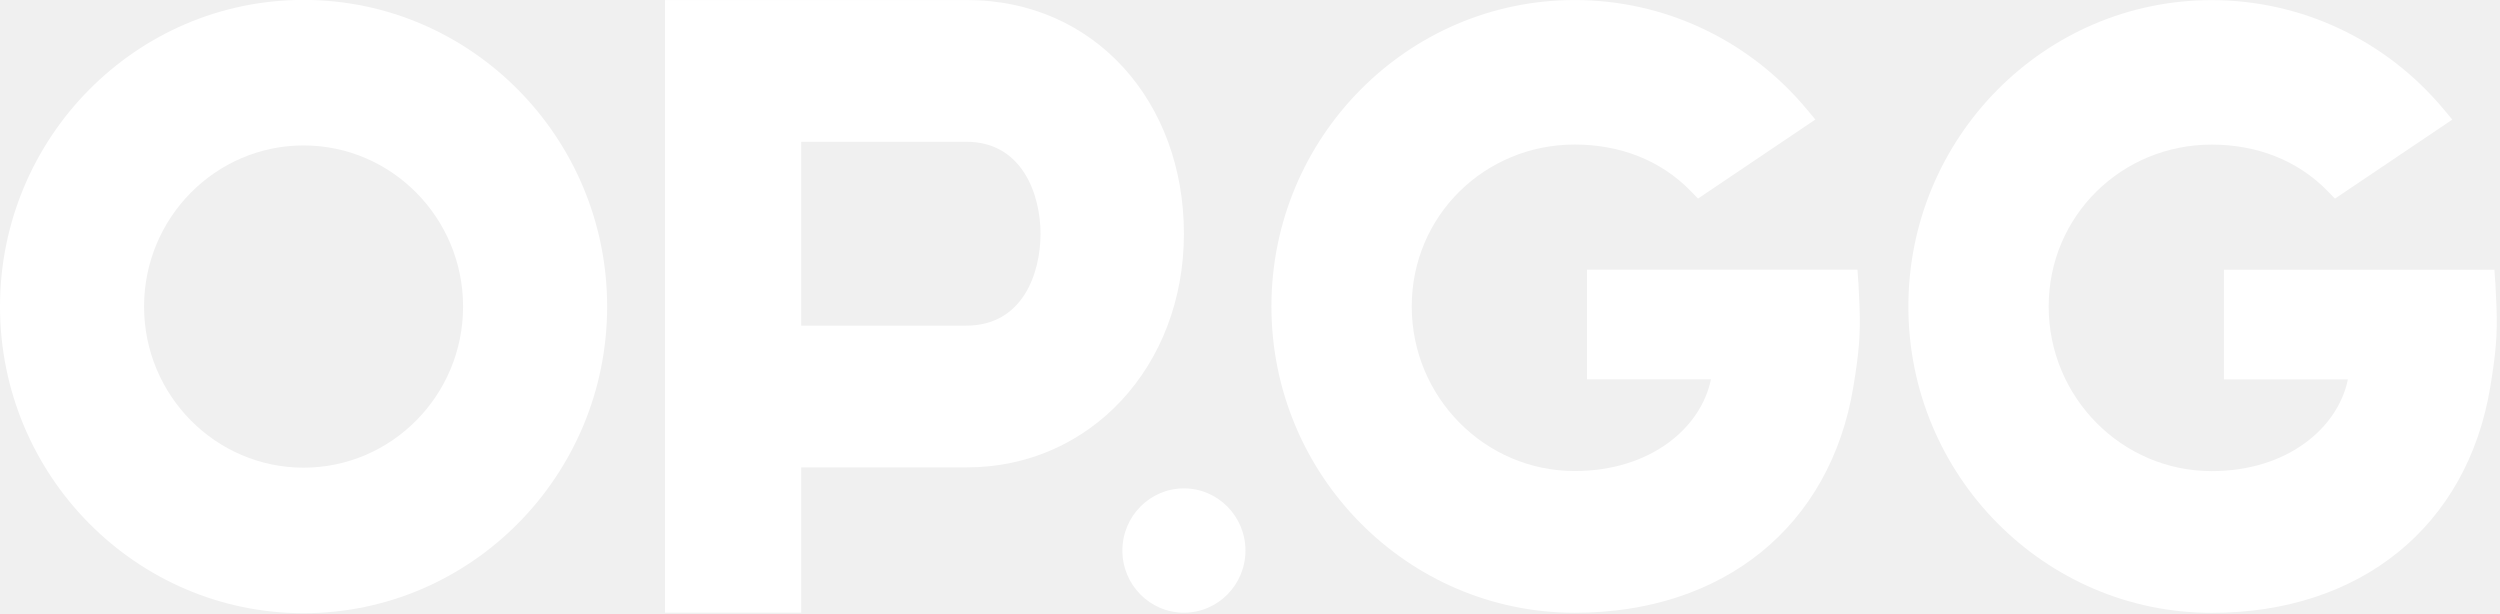
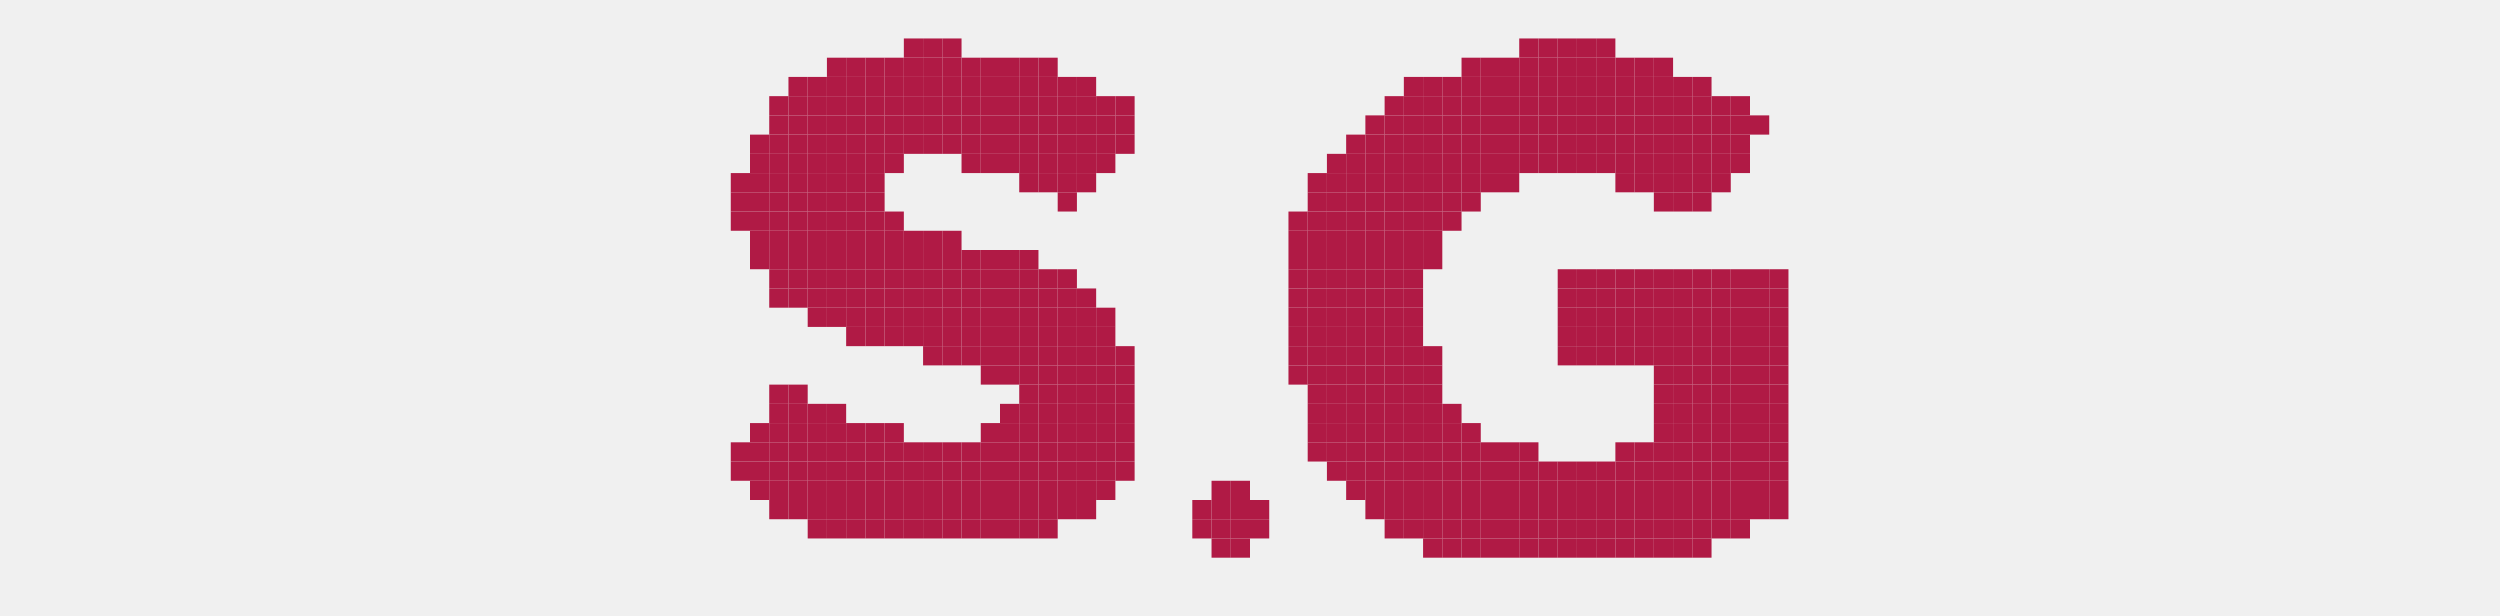
- <svg xmlns="http://www.w3.org/2000/svg" width="338px" height="83px" viewBox="0 0 338 83" version="1.1">
-   <g id="desktop" stroke="none" stroke-width="1" fill="none" fill-rule="evenodd">
-     <g id="index_black_asset" transform="translate(-1320, -1206)" fill="#FFFFFF" fill-rule="nonzero">
-       <g id="img_opgglogo" transform="translate(1320, 1205)">
-         <path d="M41.045,64.23 C29.153,64.23 19.478,54.459 19.478,42.447 C19.478,30.436 29.153,20.663 41.045,20.663 C52.933,20.663 62.608,30.436 62.608,42.447 C62.608,54.459 52.933,64.23 41.045,64.23 M41.046,0.988 C18.413,0.988 -0,19.586 -0,42.446 C-0,65.308 18.413,83.906 41.046,83.906 C63.675,83.906 82.086,65.308 82.086,42.446 C82.086,19.586 63.675,0.988 41.046,0.988" id="Fill-1" />
-         <path d="M130.636,45.026 L108.325,45.026 L108.325,20.168 L130.636,20.168 C138.333,20.168 140.68,27.488 140.68,32.597 C140.68,37.865 138.333,45.026 130.636,45.026 M160.066,32.597 C160.066,14.773 148.012,1.006 130.727,1.006 L89.91,1.006 L89.91,83.836 L108.322,83.836 L108.325,64.189 L130.727,64.189 C147.392,64.189 160.066,50.515 160.066,32.597" id="Fill-4" />
-         <path d="M251.127,37.456 L214.565,37.456 L214.565,52.287 L231.32,52.287 C229.985,58.824 223.172,64.683 212.902,64.683 C200.752,64.683 190.867,54.699 190.867,42.429 C190.867,30.155 200.752,20.542 212.902,20.542 C218.862,20.542 224.449,22.555 228.64,26.884 L229.571,27.847 L230.679,27.101 L243.941,18.168 L245.435,17.162 L244.278,15.775 C236.462,6.388 225.023,1.005 212.902,1.005 C190.292,1.005 171.896,19.588 171.896,42.429 C171.896,65.268 190.292,83.847 212.902,83.847 C233.027,83.847 247.463,72.144 250.572,53.306 C251.339,48.649 251.545,46.286 251.409,42.429 C251.328,40.131 251.216,38.49 251.127,37.456" id="Fill-6" />
-         <path d="M337.242,37.467 L300.679,37.467 L300.679,52.296 L317.434,52.296 C316.101,58.834 309.286,64.694 299.015,64.694 C286.866,64.694 276.981,54.71 276.981,42.439 C276.981,30.165 286.866,20.551 299.015,20.551 C304.974,20.551 310.561,22.565 314.755,26.894 L315.686,27.856 L316.794,27.11 L330.055,18.179 L331.55,17.172 L330.393,15.784 C322.574,6.399 311.137,1.016 299.015,1.016 C276.404,1.016 258.011,19.598 258.011,42.439 C258.011,65.279 276.404,83.858 299.015,83.858 C319.142,83.858 333.577,72.155 336.686,53.315 C337.454,48.66 337.659,46.296 337.523,42.44 C337.442,40.14 337.33,38.501 337.242,37.467" id="Fill-8" />
-         <path d="M160.064,67.029 C155.478,67.029 151.745,70.799 151.745,75.434 C151.745,80.067 155.478,83.837 160.064,83.837 C164.653,83.837 168.386,80.067 168.386,75.434 C168.386,70.799 164.653,67.029 160.064,67.029" id="Fill-10" />
-       </g>
-     </g>
-   </g>
+ <svg xmlns="http://www.w3.org/2000/svg" version="1.1" width="130" height="32">
+   <rect x="47" y="2" width="1" height="1" fill="#B01A45" />
+   <rect x="48" y="2" width="1" height="1" fill="#B01A45" />
+   <rect x="49" y="2" width="1" height="1" fill="#B01A45" />
+   <rect x="79" y="2" width="1" height="1" fill="#B01A45" />
+   <rect x="80" y="2" width="1" height="1" fill="#B01A45" />
+   <rect x="81" y="2" width="1" height="1" fill="#B01A45" />
+   <rect x="82" y="2" width="1" height="1" fill="#B01A45" />
+   <rect x="83" y="2" width="1" height="1" fill="#B01A45" />
+   <rect x="43" y="3" width="1" height="1" fill="#B01A45" />
+   <rect x="44" y="3" width="1" height="1" fill="#B01A45" />
+   <rect x="45" y="3" width="1" height="1" fill="#B01A45" />
+   <rect x="46" y="3" width="1" height="1" fill="#B01A45" />
+   <rect x="47" y="3" width="1" height="1" fill="#B01A45" />
+   <rect x="48" y="3" width="1" height="1" fill="#B01A45" />
+   <rect x="49" y="3" width="1" height="1" fill="#B01A45" />
+   <rect x="50" y="3" width="1" height="1" fill="#B01A45" />
+   <rect x="51" y="3" width="1" height="1" fill="#B01A45" />
+   <rect x="52" y="3" width="1" height="1" fill="#B01A45" />
+   <rect x="53" y="3" width="1" height="1" fill="#B01A45" />
+   <rect x="54" y="3" width="1" height="1" fill="#B01A45" />
+   <rect x="76" y="3" width="1" height="1" fill="#B01A45" />
+   <rect x="77" y="3" width="1" height="1" fill="#B01A45" />
+   <rect x="78" y="3" width="1" height="1" fill="#B01A45" />
+   <rect x="79" y="3" width="1" height="1" fill="#B01A45" />
+   <rect x="80" y="3" width="1" height="1" fill="#B01A45" />
+   <rect x="81" y="3" width="1" height="1" fill="#B01A45" />
+   <rect x="82" y="3" width="1" height="1" fill="#B01A45" />
+   <rect x="83" y="3" width="1" height="1" fill="#B01A45" />
+   <rect x="84" y="3" width="1" height="1" fill="#B01A45" />
+   <rect x="85" y="3" width="1" height="1" fill="#B01A45" />
+   <rect x="86" y="3" width="1" height="1" fill="#B01A45" />
+   <rect x="41" y="4" width="1" height="1" fill="#B01A45" />
+   <rect x="42" y="4" width="1" height="1" fill="#B01A45" />
+   <rect x="43" y="4" width="1" height="1" fill="#B01A45" />
+   <rect x="44" y="4" width="1" height="1" fill="#B01A45" />
+   <rect x="45" y="4" width="1" height="1" fill="#B01A45" />
+   <rect x="46" y="4" width="1" height="1" fill="#B01A45" />
+   <rect x="47" y="4" width="1" height="1" fill="#B01A45" />
+   <rect x="48" y="4" width="1" height="1" fill="#B01A45" />
+   <rect x="49" y="4" width="1" height="1" fill="#B01A45" />
+   <rect x="50" y="4" width="1" height="1" fill="#B01A45" />
+   <rect x="51" y="4" width="1" height="1" fill="#B01A45" />
+   <rect x="52" y="4" width="1" height="1" fill="#B01A45" />
+   <rect x="53" y="4" width="1" height="1" fill="#B01A45" />
+   <rect x="54" y="4" width="1" height="1" fill="#B01A45" />
+   <rect x="55" y="4" width="1" height="1" fill="#B01A45" />
+   <rect x="56" y="4" width="1" height="1" fill="#B01A45" />
+   <rect x="73" y="4" width="1" height="1" fill="#B01A45" />
+   <rect x="74" y="4" width="1" height="1" fill="#B01A45" />
+   <rect x="75" y="4" width="1" height="1" fill="#B01A45" />
+   <rect x="76" y="4" width="1" height="1" fill="#B01A45" />
+   <rect x="77" y="4" width="1" height="1" fill="#B01A45" />
+   <rect x="78" y="4" width="1" height="1" fill="#B01A45" />
+   <rect x="79" y="4" width="1" height="1" fill="#B01A45" />
+   <rect x="80" y="4" width="1" height="1" fill="#B01A45" />
+   <rect x="81" y="4" width="1" height="1" fill="#B01A45" />
+   <rect x="82" y="4" width="1" height="1" fill="#B01A45" />
+   <rect x="83" y="4" width="1" height="1" fill="#B01A45" />
+   <rect x="84" y="4" width="1" height="1" fill="#B01A45" />
+   <rect x="85" y="4" width="1" height="1" fill="#B01A45" />
+   <rect x="86" y="4" width="1" height="1" fill="#B01A45" />
+   <rect x="87" y="4" width="1" height="1" fill="#B01A45" />
+   <rect x="88" y="4" width="1" height="1" fill="#B01A45" />
+   <rect x="40" y="5" width="1" height="1" fill="#B01A45" />
+   <rect x="41" y="5" width="1" height="1" fill="#B01A45" />
+   <rect x="42" y="5" width="1" height="1" fill="#B01A45" />
+   <rect x="43" y="5" width="1" height="1" fill="#B01A45" />
+   <rect x="44" y="5" width="1" height="1" fill="#B01A45" />
+   <rect x="45" y="5" width="1" height="1" fill="#B01A45" />
+   <rect x="46" y="5" width="1" height="1" fill="#B01A45" />
+   <rect x="47" y="5" width="1" height="1" fill="#B01A45" />
+   <rect x="48" y="5" width="1" height="1" fill="#B01A45" />
+   <rect x="49" y="5" width="1" height="1" fill="#B01A45" />
+   <rect x="50" y="5" width="1" height="1" fill="#B01A45" />
+   <rect x="51" y="5" width="1" height="1" fill="#B01A45" />
+   <rect x="52" y="5" width="1" height="1" fill="#B01A45" />
+   <rect x="53" y="5" width="1" height="1" fill="#B01A45" />
+   <rect x="54" y="5" width="1" height="1" fill="#B01A45" />
+   <rect x="55" y="5" width="1" height="1" fill="#B01A45" />
+   <rect x="56" y="5" width="1" height="1" fill="#B01A45" />
+   <rect x="57" y="5" width="1" height="1" fill="#B01A45" />
+   <rect x="58" y="5" width="1" height="1" fill="#B01A45" />
+   <rect x="72" y="5" width="1" height="1" fill="#B01A45" />
+   <rect x="73" y="5" width="1" height="1" fill="#B01A45" />
+   <rect x="74" y="5" width="1" height="1" fill="#B01A45" />
+   <rect x="75" y="5" width="1" height="1" fill="#B01A45" />
+   <rect x="76" y="5" width="1" height="1" fill="#B01A45" />
+   <rect x="77" y="5" width="1" height="1" fill="#B01A45" />
+   <rect x="78" y="5" width="1" height="1" fill="#B01A45" />
+   <rect x="79" y="5" width="1" height="1" fill="#B01A45" />
+   <rect x="80" y="5" width="1" height="1" fill="#B01A45" />
+   <rect x="81" y="5" width="1" height="1" fill="#B01A45" />
+   <rect x="82" y="5" width="1" height="1" fill="#B01A45" />
+   <rect x="83" y="5" width="1" height="1" fill="#B01A45" />
+   <rect x="84" y="5" width="1" height="1" fill="#B01A45" />
+   <rect x="85" y="5" width="1" height="1" fill="#B01A45" />
+   <rect x="86" y="5" width="1" height="1" fill="#B01A45" />
+   <rect x="87" y="5" width="1" height="1" fill="#B01A45" />
+   <rect x="88" y="5" width="1" height="1" fill="#B01A45" />
+   <rect x="89" y="5" width="1" height="1" fill="#B01A45" />
+   <rect x="90" y="5" width="1" height="1" fill="#B01A45" />
+   <rect x="40" y="6" width="1" height="1" fill="#B01A45" />
+   <rect x="41" y="6" width="1" height="1" fill="#B01A45" />
+   <rect x="42" y="6" width="1" height="1" fill="#B01A45" />
+   <rect x="43" y="6" width="1" height="1" fill="#B01A45" />
+   <rect x="44" y="6" width="1" height="1" fill="#B01A45" />
+   <rect x="45" y="6" width="1" height="1" fill="#B01A45" />
+   <rect x="46" y="6" width="1" height="1" fill="#B01A45" />
+   <rect x="47" y="6" width="1" height="1" fill="#B01A45" />
+   <rect x="48" y="6" width="1" height="1" fill="#B01A45" />
+   <rect x="49" y="6" width="1" height="1" fill="#B01A45" />
+   <rect x="50" y="6" width="1" height="1" fill="#B01A45" />
+   <rect x="51" y="6" width="1" height="1" fill="#B01A45" />
+   <rect x="52" y="6" width="1" height="1" fill="#B01A45" />
+   <rect x="53" y="6" width="1" height="1" fill="#B01A45" />
+   <rect x="54" y="6" width="1" height="1" fill="#B01A45" />
+   <rect x="55" y="6" width="1" height="1" fill="#B01A45" />
+   <rect x="56" y="6" width="1" height="1" fill="#B01A45" />
+   <rect x="57" y="6" width="1" height="1" fill="#B01A45" />
+   <rect x="58" y="6" width="1" height="1" fill="#B01A45" />
+   <rect x="71" y="6" width="1" height="1" fill="#B01A45" />
+   <rect x="72" y="6" width="1" height="1" fill="#B01A45" />
+   <rect x="73" y="6" width="1" height="1" fill="#B01A45" />
+   <rect x="74" y="6" width="1" height="1" fill="#B01A45" />
+   <rect x="75" y="6" width="1" height="1" fill="#B01A45" />
+   <rect x="76" y="6" width="1" height="1" fill="#B01A45" />
+   <rect x="77" y="6" width="1" height="1" fill="#B01A45" />
+   <rect x="78" y="6" width="1" height="1" fill="#B01A45" />
+   <rect x="79" y="6" width="1" height="1" fill="#B01A45" />
+   <rect x="80" y="6" width="1" height="1" fill="#B01A45" />
+   <rect x="81" y="6" width="1" height="1" fill="#B01A45" />
+   <rect x="82" y="6" width="1" height="1" fill="#B01A45" />
+   <rect x="83" y="6" width="1" height="1" fill="#B01A45" />
+   <rect x="84" y="6" width="1" height="1" fill="#B01A45" />
+   <rect x="85" y="6" width="1" height="1" fill="#B01A45" />
+   <rect x="86" y="6" width="1" height="1" fill="#B01A45" />
+   <rect x="87" y="6" width="1" height="1" fill="#B01A45" />
+   <rect x="88" y="6" width="1" height="1" fill="#B01A45" />
+   <rect x="89" y="6" width="1" height="1" fill="#B01A45" />
+   <rect x="90" y="6" width="1" height="1" fill="#B01A45" />
+   <rect x="91" y="6" width="1" height="1" fill="#B01A45" />
+   <rect x="39" y="7" width="1" height="1" fill="#B01A45" />
+   <rect x="40" y="7" width="1" height="1" fill="#B01A45" />
+   <rect x="41" y="7" width="1" height="1" fill="#B01A45" />
+   <rect x="42" y="7" width="1" height="1" fill="#B01A45" />
+   <rect x="43" y="7" width="1" height="1" fill="#B01A45" />
+   <rect x="44" y="7" width="1" height="1" fill="#B01A45" />
+   <rect x="45" y="7" width="1" height="1" fill="#B01A45" />
+   <rect x="46" y="7" width="1" height="1" fill="#B01A45" />
+   <rect x="47" y="7" width="1" height="1" fill="#B01A45" />
+   <rect x="48" y="7" width="1" height="1" fill="#B01A45" />
+   <rect x="49" y="7" width="1" height="1" fill="#B01A45" />
+   <rect x="50" y="7" width="1" height="1" fill="#B01A45" />
+   <rect x="51" y="7" width="1" height="1" fill="#B01A45" />
+   <rect x="52" y="7" width="1" height="1" fill="#B01A45" />
+   <rect x="53" y="7" width="1" height="1" fill="#B01A45" />
+   <rect x="54" y="7" width="1" height="1" fill="#B01A45" />
+   <rect x="55" y="7" width="1" height="1" fill="#B01A45" />
+   <rect x="56" y="7" width="1" height="1" fill="#B01A45" />
+   <rect x="57" y="7" width="1" height="1" fill="#B01A45" />
+   <rect x="58" y="7" width="1" height="1" fill="#B01A45" />
+   <rect x="70" y="7" width="1" height="1" fill="#B01A45" />
+   <rect x="71" y="7" width="1" height="1" fill="#B01A45" />
+   <rect x="72" y="7" width="1" height="1" fill="#B01A45" />
+   <rect x="73" y="7" width="1" height="1" fill="#B01A45" />
+   <rect x="74" y="7" width="1" height="1" fill="#B01A45" />
+   <rect x="75" y="7" width="1" height="1" fill="#B01A45" />
+   <rect x="76" y="7" width="1" height="1" fill="#B01A45" />
+   <rect x="77" y="7" width="1" height="1" fill="#B01A45" />
+   <rect x="78" y="7" width="1" height="1" fill="#B01A45" />
+   <rect x="79" y="7" width="1" height="1" fill="#B01A45" />
+   <rect x="80" y="7" width="1" height="1" fill="#B01A45" />
+   <rect x="81" y="7" width="1" height="1" fill="#B01A45" />
+   <rect x="82" y="7" width="1" height="1" fill="#B01A45" />
+   <rect x="83" y="7" width="1" height="1" fill="#B01A45" />
+   <rect x="84" y="7" width="1" height="1" fill="#B01A45" />
+   <rect x="85" y="7" width="1" height="1" fill="#B01A45" />
+   <rect x="86" y="7" width="1" height="1" fill="#B01A45" />
+   <rect x="87" y="7" width="1" height="1" fill="#B01A45" />
+   <rect x="88" y="7" width="1" height="1" fill="#B01A45" />
+   <rect x="89" y="7" width="1" height="1" fill="#B01A45" />
+   <rect x="90" y="7" width="1" height="1" fill="#B01A45" />
+   <rect x="39" y="8" width="1" height="1" fill="#B01A45" />
+   <rect x="40" y="8" width="1" height="1" fill="#B01A45" />
+   <rect x="41" y="8" width="1" height="1" fill="#B01A45" />
+   <rect x="42" y="8" width="1" height="1" fill="#B01A45" />
+   <rect x="43" y="8" width="1" height="1" fill="#B01A45" />
+   <rect x="44" y="8" width="1" height="1" fill="#B01A45" />
+   <rect x="45" y="8" width="1" height="1" fill="#B01A45" />
+   <rect x="46" y="8" width="1" height="1" fill="#B01A45" />
+   <rect x="50" y="8" width="1" height="1" fill="#B01A45" />
+   <rect x="51" y="8" width="1" height="1" fill="#B01A45" />
+   <rect x="52" y="8" width="1" height="1" fill="#B01A45" />
+   <rect x="53" y="8" width="1" height="1" fill="#B01A45" />
+   <rect x="54" y="8" width="1" height="1" fill="#B01A45" />
+   <rect x="55" y="8" width="1" height="1" fill="#B01A45" />
+   <rect x="56" y="8" width="1" height="1" fill="#B01A45" />
+   <rect x="57" y="8" width="1" height="1" fill="#B01A45" />
+   <rect x="69" y="8" width="1" height="1" fill="#B01A45" />
+   <rect x="70" y="8" width="1" height="1" fill="#B01A45" />
+   <rect x="71" y="8" width="1" height="1" fill="#B01A45" />
+   <rect x="72" y="8" width="1" height="1" fill="#B01A45" />
+   <rect x="73" y="8" width="1" height="1" fill="#B01A45" />
+   <rect x="74" y="8" width="1" height="1" fill="#B01A45" />
+   <rect x="75" y="8" width="1" height="1" fill="#B01A45" />
+   <rect x="76" y="8" width="1" height="1" fill="#B01A45" />
+   <rect x="77" y="8" width="1" height="1" fill="#B01A45" />
+   <rect x="78" y="8" width="1" height="1" fill="#B01A45" />
+   <rect x="79" y="8" width="1" height="1" fill="#B01A45" />
+   <rect x="80" y="8" width="1" height="1" fill="#B01A45" />
+   <rect x="81" y="8" width="1" height="1" fill="#B01A45" />
+   <rect x="82" y="8" width="1" height="1" fill="#B01A45" />
+   <rect x="83" y="8" width="1" height="1" fill="#B01A45" />
+   <rect x="84" y="8" width="1" height="1" fill="#B01A45" />
+   <rect x="85" y="8" width="1" height="1" fill="#B01A45" />
+   <rect x="86" y="8" width="1" height="1" fill="#B01A45" />
+   <rect x="87" y="8" width="1" height="1" fill="#B01A45" />
+   <rect x="88" y="8" width="1" height="1" fill="#B01A45" />
+   <rect x="89" y="8" width="1" height="1" fill="#B01A45" />
+   <rect x="90" y="8" width="1" height="1" fill="#B01A45" />
+   <rect x="38" y="9" width="1" height="1" fill="#B01A45" />
+   <rect x="39" y="9" width="1" height="1" fill="#B01A45" />
+   <rect x="40" y="9" width="1" height="1" fill="#B01A45" />
+   <rect x="41" y="9" width="1" height="1" fill="#B01A45" />
+   <rect x="42" y="9" width="1" height="1" fill="#B01A45" />
+   <rect x="43" y="9" width="1" height="1" fill="#B01A45" />
+   <rect x="44" y="9" width="1" height="1" fill="#B01A45" />
+   <rect x="45" y="9" width="1" height="1" fill="#B01A45" />
+   <rect x="53" y="9" width="1" height="1" fill="#B01A45" />
+   <rect x="54" y="9" width="1" height="1" fill="#B01A45" />
+   <rect x="55" y="9" width="1" height="1" fill="#B01A45" />
+   <rect x="56" y="9" width="1" height="1" fill="#B01A45" />
+   <rect x="68" y="9" width="1" height="1" fill="#B01A45" />
+   <rect x="69" y="9" width="1" height="1" fill="#B01A45" />
+   <rect x="70" y="9" width="1" height="1" fill="#B01A45" />
+   <rect x="71" y="9" width="1" height="1" fill="#B01A45" />
+   <rect x="72" y="9" width="1" height="1" fill="#B01A45" />
+   <rect x="73" y="9" width="1" height="1" fill="#B01A45" />
+   <rect x="74" y="9" width="1" height="1" fill="#B01A45" />
+   <rect x="75" y="9" width="1" height="1" fill="#B01A45" />
+   <rect x="76" y="9" width="1" height="1" fill="#B01A45" />
+   <rect x="77" y="9" width="1" height="1" fill="#B01A45" />
+   <rect x="78" y="9" width="1" height="1" fill="#B01A45" />
+   <rect x="84" y="9" width="1" height="1" fill="#B01A45" />
+   <rect x="85" y="9" width="1" height="1" fill="#B01A45" />
+   <rect x="86" y="9" width="1" height="1" fill="#B01A45" />
+   <rect x="87" y="9" width="1" height="1" fill="#B01A45" />
+   <rect x="88" y="9" width="1" height="1" fill="#B01A45" />
+   <rect x="89" y="9" width="1" height="1" fill="#B01A45" />
+   <rect x="38" y="10" width="1" height="1" fill="#B01A45" />
+   <rect x="39" y="10" width="1" height="1" fill="#B01A45" />
+   <rect x="40" y="10" width="1" height="1" fill="#B01A45" />
+   <rect x="41" y="10" width="1" height="1" fill="#B01A45" />
+   <rect x="42" y="10" width="1" height="1" fill="#B01A45" />
+   <rect x="43" y="10" width="1" height="1" fill="#B01A45" />
+   <rect x="44" y="10" width="1" height="1" fill="#B01A45" />
+   <rect x="45" y="10" width="1" height="1" fill="#B01A45" />
+   <rect x="55" y="10" width="1" height="1" fill="#B01A45" />
+   <rect x="68" y="10" width="1" height="1" fill="#B01A45" />
+   <rect x="69" y="10" width="1" height="1" fill="#B01A45" />
+   <rect x="70" y="10" width="1" height="1" fill="#B01A45" />
+   <rect x="71" y="10" width="1" height="1" fill="#B01A45" />
+   <rect x="72" y="10" width="1" height="1" fill="#B01A45" />
+   <rect x="73" y="10" width="1" height="1" fill="#B01A45" />
+   <rect x="74" y="10" width="1" height="1" fill="#B01A45" />
+   <rect x="75" y="10" width="1" height="1" fill="#B01A45" />
+   <rect x="76" y="10" width="1" height="1" fill="#B01A45" />
+   <rect x="86" y="10" width="1" height="1" fill="#B01A45" />
+   <rect x="87" y="10" width="1" height="1" fill="#B01A45" />
+   <rect x="88" y="10" width="1" height="1" fill="#B01A45" />
+   <rect x="38" y="11" width="1" height="1" fill="#B01A45" />
+   <rect x="39" y="11" width="1" height="1" fill="#B01A45" />
+   <rect x="40" y="11" width="1" height="1" fill="#B01A45" />
+   <rect x="41" y="11" width="1" height="1" fill="#B01A45" />
+   <rect x="42" y="11" width="1" height="1" fill="#B01A45" />
+   <rect x="43" y="11" width="1" height="1" fill="#B01A45" />
+   <rect x="44" y="11" width="1" height="1" fill="#B01A45" />
+   <rect x="45" y="11" width="1" height="1" fill="#B01A45" />
+   <rect x="46" y="11" width="1" height="1" fill="#B01A45" />
+   <rect x="67" y="11" width="1" height="1" fill="#B01A45" />
+   <rect x="68" y="11" width="1" height="1" fill="#B01A45" />
+   <rect x="69" y="11" width="1" height="1" fill="#B01A45" />
+   <rect x="70" y="11" width="1" height="1" fill="#B01A45" />
+   <rect x="71" y="11" width="1" height="1" fill="#B01A45" />
+   <rect x="72" y="11" width="1" height="1" fill="#B01A45" />
+   <rect x="73" y="11" width="1" height="1" fill="#B01A45" />
+   <rect x="74" y="11" width="1" height="1" fill="#B01A45" />
+   <rect x="75" y="11" width="1" height="1" fill="#B01A45" />
+   <rect x="39" y="12" width="1" height="1" fill="#B01A45" />
+   <rect x="40" y="12" width="1" height="1" fill="#B01A45" />
+   <rect x="41" y="12" width="1" height="1" fill="#B01A45" />
+   <rect x="42" y="12" width="1" height="1" fill="#B01A45" />
+   <rect x="43" y="12" width="1" height="1" fill="#B01A45" />
+   <rect x="44" y="12" width="1" height="1" fill="#B01A45" />
+   <rect x="45" y="12" width="1" height="1" fill="#B01A45" />
+   <rect x="46" y="12" width="1" height="1" fill="#B01A45" />
+   <rect x="47" y="12" width="1" height="1" fill="#B01A45" />
+   <rect x="48" y="12" width="1" height="1" fill="#B01A45" />
+   <rect x="49" y="12" width="1" height="1" fill="#B01A45" />
+   <rect x="67" y="12" width="1" height="1" fill="#B01A45" />
+   <rect x="68" y="12" width="1" height="1" fill="#B01A45" />
+   <rect x="69" y="12" width="1" height="1" fill="#B01A45" />
+   <rect x="70" y="12" width="1" height="1" fill="#B01A45" />
+   <rect x="71" y="12" width="1" height="1" fill="#B01A45" />
+   <rect x="72" y="12" width="1" height="1" fill="#B01A45" />
+   <rect x="73" y="12" width="1" height="1" fill="#B01A45" />
+   <rect x="74" y="12" width="1" height="1" fill="#B01A45" />
+   <rect x="39" y="13" width="1" height="1" fill="#B01A45" />
+   <rect x="40" y="13" width="1" height="1" fill="#B01A45" />
+   <rect x="41" y="13" width="1" height="1" fill="#B01A45" />
+   <rect x="42" y="13" width="1" height="1" fill="#B01A45" />
+   <rect x="43" y="13" width="1" height="1" fill="#B01A45" />
+   <rect x="44" y="13" width="1" height="1" fill="#B01A45" />
+   <rect x="45" y="13" width="1" height="1" fill="#B01A45" />
+   <rect x="46" y="13" width="1" height="1" fill="#B01A45" />
+   <rect x="47" y="13" width="1" height="1" fill="#B01A45" />
+   <rect x="48" y="13" width="1" height="1" fill="#B01A45" />
+   <rect x="49" y="13" width="1" height="1" fill="#B01A45" />
+   <rect x="50" y="13" width="1" height="1" fill="#B01A45" />
+   <rect x="51" y="13" width="1" height="1" fill="#B01A45" />
+   <rect x="52" y="13" width="1" height="1" fill="#B01A45" />
+   <rect x="53" y="13" width="1" height="1" fill="#B01A45" />
+   <rect x="67" y="13" width="1" height="1" fill="#B01A45" />
+   <rect x="68" y="13" width="1" height="1" fill="#B01A45" />
+   <rect x="69" y="13" width="1" height="1" fill="#B01A45" />
+   <rect x="70" y="13" width="1" height="1" fill="#B01A45" />
+   <rect x="71" y="13" width="1" height="1" fill="#B01A45" />
+   <rect x="72" y="13" width="1" height="1" fill="#B01A45" />
+   <rect x="73" y="13" width="1" height="1" fill="#B01A45" />
+   <rect x="74" y="13" width="1" height="1" fill="#B01A45" />
+   <rect x="40" y="14" width="1" height="1" fill="#B01A45" />
+   <rect x="41" y="14" width="1" height="1" fill="#B01A45" />
+   <rect x="42" y="14" width="1" height="1" fill="#B01A45" />
+   <rect x="43" y="14" width="1" height="1" fill="#B01A45" />
+   <rect x="44" y="14" width="1" height="1" fill="#B01A45" />
+   <rect x="45" y="14" width="1" height="1" fill="#B01A45" />
+   <rect x="46" y="14" width="1" height="1" fill="#B01A45" />
+   <rect x="47" y="14" width="1" height="1" fill="#B01A45" />
+   <rect x="48" y="14" width="1" height="1" fill="#B01A45" />
+   <rect x="49" y="14" width="1" height="1" fill="#B01A45" />
+   <rect x="50" y="14" width="1" height="1" fill="#B01A45" />
+   <rect x="51" y="14" width="1" height="1" fill="#B01A45" />
+   <rect x="52" y="14" width="1" height="1" fill="#B01A45" />
+   <rect x="53" y="14" width="1" height="1" fill="#B01A45" />
+   <rect x="54" y="14" width="1" height="1" fill="#B01A45" />
+   <rect x="55" y="14" width="1" height="1" fill="#B01A45" />
+   <rect x="67" y="14" width="1" height="1" fill="#B01A45" />
+   <rect x="68" y="14" width="1" height="1" fill="#B01A45" />
+   <rect x="69" y="14" width="1" height="1" fill="#B01A45" />
+   <rect x="70" y="14" width="1" height="1" fill="#B01A45" />
+   <rect x="71" y="14" width="1" height="1" fill="#B01A45" />
+   <rect x="72" y="14" width="1" height="1" fill="#B01A45" />
+   <rect x="73" y="14" width="1" height="1" fill="#B01A45" />
+   <rect x="81" y="14" width="1" height="1" fill="#B01A45" />
+   <rect x="82" y="14" width="1" height="1" fill="#B01A45" />
+   <rect x="83" y="14" width="1" height="1" fill="#B01A45" />
+   <rect x="84" y="14" width="1" height="1" fill="#B01A45" />
+   <rect x="85" y="14" width="1" height="1" fill="#B01A45" />
+   <rect x="86" y="14" width="1" height="1" fill="#B01A45" />
+   <rect x="87" y="14" width="1" height="1" fill="#B01A45" />
+   <rect x="88" y="14" width="1" height="1" fill="#B01A45" />
+   <rect x="89" y="14" width="1" height="1" fill="#B01A45" />
+   <rect x="90" y="14" width="1" height="1" fill="#B01A45" />
+   <rect x="91" y="14" width="1" height="1" fill="#B01A45" />
+   <rect x="92" y="14" width="1" height="1" fill="#B01A45" />
+   <rect x="40" y="15" width="1" height="1" fill="#B01A45" />
+   <rect x="41" y="15" width="1" height="1" fill="#B01A45" />
+   <rect x="42" y="15" width="1" height="1" fill="#B01A45" />
+   <rect x="43" y="15" width="1" height="1" fill="#B01A45" />
+   <rect x="44" y="15" width="1" height="1" fill="#B01A45" />
+   <rect x="45" y="15" width="1" height="1" fill="#B01A45" />
+   <rect x="46" y="15" width="1" height="1" fill="#B01A45" />
+   <rect x="47" y="15" width="1" height="1" fill="#B01A45" />
+   <rect x="48" y="15" width="1" height="1" fill="#B01A45" />
+   <rect x="49" y="15" width="1" height="1" fill="#B01A45" />
+   <rect x="50" y="15" width="1" height="1" fill="#B01A45" />
+   <rect x="51" y="15" width="1" height="1" fill="#B01A45" />
+   <rect x="52" y="15" width="1" height="1" fill="#B01A45" />
+   <rect x="53" y="15" width="1" height="1" fill="#B01A45" />
+   <rect x="54" y="15" width="1" height="1" fill="#B01A45" />
+   <rect x="55" y="15" width="1" height="1" fill="#B01A45" />
+   <rect x="56" y="15" width="1" height="1" fill="#B01A45" />
+   <rect x="67" y="15" width="1" height="1" fill="#B01A45" />
+   <rect x="68" y="15" width="1" height="1" fill="#B01A45" />
+   <rect x="69" y="15" width="1" height="1" fill="#B01A45" />
+   <rect x="70" y="15" width="1" height="1" fill="#B01A45" />
+   <rect x="71" y="15" width="1" height="1" fill="#B01A45" />
+   <rect x="72" y="15" width="1" height="1" fill="#B01A45" />
+   <rect x="73" y="15" width="1" height="1" fill="#B01A45" />
+   <rect x="81" y="15" width="1" height="1" fill="#B01A45" />
+   <rect x="82" y="15" width="1" height="1" fill="#B01A45" />
+   <rect x="83" y="15" width="1" height="1" fill="#B01A45" />
+   <rect x="84" y="15" width="1" height="1" fill="#B01A45" />
+   <rect x="85" y="15" width="1" height="1" fill="#B01A45" />
+   <rect x="86" y="15" width="1" height="1" fill="#B01A45" />
+   <rect x="87" y="15" width="1" height="1" fill="#B01A45" />
+   <rect x="88" y="15" width="1" height="1" fill="#B01A45" />
+   <rect x="89" y="15" width="1" height="1" fill="#B01A45" />
+   <rect x="90" y="15" width="1" height="1" fill="#B01A45" />
+   <rect x="91" y="15" width="1" height="1" fill="#B01A45" />
+   <rect x="92" y="15" width="1" height="1" fill="#B01A45" />
+   <rect x="42" y="16" width="1" height="1" fill="#B01A45" />
+   <rect x="43" y="16" width="1" height="1" fill="#B01A45" />
+   <rect x="44" y="16" width="1" height="1" fill="#B01A45" />
+   <rect x="45" y="16" width="1" height="1" fill="#B01A45" />
+   <rect x="46" y="16" width="1" height="1" fill="#B01A45" />
+   <rect x="47" y="16" width="1" height="1" fill="#B01A45" />
+   <rect x="48" y="16" width="1" height="1" fill="#B01A45" />
+   <rect x="49" y="16" width="1" height="1" fill="#B01A45" />
+   <rect x="50" y="16" width="1" height="1" fill="#B01A45" />
+   <rect x="51" y="16" width="1" height="1" fill="#B01A45" />
+   <rect x="52" y="16" width="1" height="1" fill="#B01A45" />
+   <rect x="53" y="16" width="1" height="1" fill="#B01A45" />
+   <rect x="54" y="16" width="1" height="1" fill="#B01A45" />
+   <rect x="55" y="16" width="1" height="1" fill="#B01A45" />
+   <rect x="56" y="16" width="1" height="1" fill="#B01A45" />
+   <rect x="57" y="16" width="1" height="1" fill="#B01A45" />
+   <rect x="67" y="16" width="1" height="1" fill="#B01A45" />
+   <rect x="68" y="16" width="1" height="1" fill="#B01A45" />
+   <rect x="69" y="16" width="1" height="1" fill="#B01A45" />
+   <rect x="70" y="16" width="1" height="1" fill="#B01A45" />
+   <rect x="71" y="16" width="1" height="1" fill="#B01A45" />
+   <rect x="72" y="16" width="1" height="1" fill="#B01A45" />
+   <rect x="73" y="16" width="1" height="1" fill="#B01A45" />
+   <rect x="81" y="16" width="1" height="1" fill="#B01A45" />
+   <rect x="82" y="16" width="1" height="1" fill="#B01A45" />
+   <rect x="83" y="16" width="1" height="1" fill="#B01A45" />
+   <rect x="84" y="16" width="1" height="1" fill="#B01A45" />
+   <rect x="85" y="16" width="1" height="1" fill="#B01A45" />
+   <rect x="86" y="16" width="1" height="1" fill="#B01A45" />
+   <rect x="87" y="16" width="1" height="1" fill="#B01A45" />
+   <rect x="88" y="16" width="1" height="1" fill="#B01A45" />
+   <rect x="89" y="16" width="1" height="1" fill="#B01A45" />
+   <rect x="90" y="16" width="1" height="1" fill="#B01A45" />
+   <rect x="91" y="16" width="1" height="1" fill="#B01A45" />
+   <rect x="92" y="16" width="1" height="1" fill="#B01A45" />
+   <rect x="44" y="17" width="1" height="1" fill="#B01A45" />
+   <rect x="45" y="17" width="1" height="1" fill="#B01A45" />
+   <rect x="46" y="17" width="1" height="1" fill="#B01A45" />
+   <rect x="47" y="17" width="1" height="1" fill="#B01A45" />
+   <rect x="48" y="17" width="1" height="1" fill="#B01A45" />
+   <rect x="49" y="17" width="1" height="1" fill="#B01A45" />
+   <rect x="50" y="17" width="1" height="1" fill="#B01A45" />
+   <rect x="51" y="17" width="1" height="1" fill="#B01A45" />
+   <rect x="52" y="17" width="1" height="1" fill="#B01A45" />
+   <rect x="53" y="17" width="1" height="1" fill="#B01A45" />
+   <rect x="54" y="17" width="1" height="1" fill="#B01A45" />
+   <rect x="55" y="17" width="1" height="1" fill="#B01A45" />
+   <rect x="56" y="17" width="1" height="1" fill="#B01A45" />
+   <rect x="57" y="17" width="1" height="1" fill="#B01A45" />
+   <rect x="67" y="17" width="1" height="1" fill="#B01A45" />
+   <rect x="68" y="17" width="1" height="1" fill="#B01A45" />
+   <rect x="69" y="17" width="1" height="1" fill="#B01A45" />
+   <rect x="70" y="17" width="1" height="1" fill="#B01A45" />
+   <rect x="71" y="17" width="1" height="1" fill="#B01A45" />
+   <rect x="72" y="17" width="1" height="1" fill="#B01A45" />
+   <rect x="73" y="17" width="1" height="1" fill="#B01A45" />
+   <rect x="81" y="17" width="1" height="1" fill="#B01A45" />
+   <rect x="82" y="17" width="1" height="1" fill="#B01A45" />
+   <rect x="83" y="17" width="1" height="1" fill="#B01A45" />
+   <rect x="84" y="17" width="1" height="1" fill="#B01A45" />
+   <rect x="85" y="17" width="1" height="1" fill="#B01A45" />
+   <rect x="86" y="17" width="1" height="1" fill="#B01A45" />
+   <rect x="87" y="17" width="1" height="1" fill="#B01A45" />
+   <rect x="88" y="17" width="1" height="1" fill="#B01A45" />
+   <rect x="89" y="17" width="1" height="1" fill="#B01A45" />
+   <rect x="90" y="17" width="1" height="1" fill="#B01A45" />
+   <rect x="91" y="17" width="1" height="1" fill="#B01A45" />
+   <rect x="92" y="17" width="1" height="1" fill="#B01A45" />
+   <rect x="48" y="18" width="1" height="1" fill="#B01A45" />
+   <rect x="49" y="18" width="1" height="1" fill="#B01A45" />
+   <rect x="50" y="18" width="1" height="1" fill="#B01A45" />
+   <rect x="51" y="18" width="1" height="1" fill="#B01A45" />
+   <rect x="52" y="18" width="1" height="1" fill="#B01A45" />
+   <rect x="53" y="18" width="1" height="1" fill="#B01A45" />
+   <rect x="54" y="18" width="1" height="1" fill="#B01A45" />
+   <rect x="55" y="18" width="1" height="1" fill="#B01A45" />
+   <rect x="56" y="18" width="1" height="1" fill="#B01A45" />
+   <rect x="57" y="18" width="1" height="1" fill="#B01A45" />
+   <rect x="58" y="18" width="1" height="1" fill="#B01A45" />
+   <rect x="67" y="18" width="1" height="1" fill="#B01A45" />
+   <rect x="68" y="18" width="1" height="1" fill="#B01A45" />
+   <rect x="69" y="18" width="1" height="1" fill="#B01A45" />
+   <rect x="70" y="18" width="1" height="1" fill="#B01A45" />
+   <rect x="71" y="18" width="1" height="1" fill="#B01A45" />
+   <rect x="72" y="18" width="1" height="1" fill="#B01A45" />
+   <rect x="73" y="18" width="1" height="1" fill="#B01A45" />
+   <rect x="74" y="18" width="1" height="1" fill="#B01A45" />
+   <rect x="81" y="18" width="1" height="1" fill="#B01A45" />
+   <rect x="82" y="18" width="1" height="1" fill="#B01A45" />
+   <rect x="83" y="18" width="1" height="1" fill="#B01A45" />
+   <rect x="84" y="18" width="1" height="1" fill="#B01A45" />
+   <rect x="85" y="18" width="1" height="1" fill="#B01A45" />
+   <rect x="86" y="18" width="1" height="1" fill="#B01A45" />
+   <rect x="87" y="18" width="1" height="1" fill="#B01A45" />
+   <rect x="88" y="18" width="1" height="1" fill="#B01A45" />
+   <rect x="89" y="18" width="1" height="1" fill="#B01A45" />
+   <rect x="90" y="18" width="1" height="1" fill="#B01A45" />
+   <rect x="91" y="18" width="1" height="1" fill="#B01A45" />
+   <rect x="92" y="18" width="1" height="1" fill="#B01A45" />
+   <rect x="51" y="19" width="1" height="1" fill="#B01A45" />
+   <rect x="52" y="19" width="1" height="1" fill="#B01A45" />
+   <rect x="53" y="19" width="1" height="1" fill="#B01A45" />
+   <rect x="54" y="19" width="1" height="1" fill="#B01A45" />
+   <rect x="55" y="19" width="1" height="1" fill="#B01A45" />
+   <rect x="56" y="19" width="1" height="1" fill="#B01A45" />
+   <rect x="57" y="19" width="1" height="1" fill="#B01A45" />
+   <rect x="58" y="19" width="1" height="1" fill="#B01A45" />
+   <rect x="67" y="19" width="1" height="1" fill="#B01A45" />
+   <rect x="68" y="19" width="1" height="1" fill="#B01A45" />
+   <rect x="69" y="19" width="1" height="1" fill="#B01A45" />
+   <rect x="70" y="19" width="1" height="1" fill="#B01A45" />
+   <rect x="71" y="19" width="1" height="1" fill="#B01A45" />
+   <rect x="72" y="19" width="1" height="1" fill="#B01A45" />
+   <rect x="73" y="19" width="1" height="1" fill="#B01A45" />
+   <rect x="74" y="19" width="1" height="1" fill="#B01A45" />
+   <rect x="86" y="19" width="1" height="1" fill="#B01A45" />
+   <rect x="87" y="19" width="1" height="1" fill="#B01A45" />
+   <rect x="88" y="19" width="1" height="1" fill="#B01A45" />
+   <rect x="89" y="19" width="1" height="1" fill="#B01A45" />
+   <rect x="90" y="19" width="1" height="1" fill="#B01A45" />
+   <rect x="91" y="19" width="1" height="1" fill="#B01A45" />
+   <rect x="92" y="19" width="1" height="1" fill="#B01A45" />
+   <rect x="40" y="20" width="1" height="1" fill="#B01A45" />
+   <rect x="41" y="20" width="1" height="1" fill="#B01A45" />
+   <rect x="53" y="20" width="1" height="1" fill="#B01A45" />
+   <rect x="54" y="20" width="1" height="1" fill="#B01A45" />
+   <rect x="55" y="20" width="1" height="1" fill="#B01A45" />
+   <rect x="56" y="20" width="1" height="1" fill="#B01A45" />
+   <rect x="57" y="20" width="1" height="1" fill="#B01A45" />
+   <rect x="58" y="20" width="1" height="1" fill="#B01A45" />
+   <rect x="68" y="20" width="1" height="1" fill="#B01A45" />
+   <rect x="69" y="20" width="1" height="1" fill="#B01A45" />
+   <rect x="70" y="20" width="1" height="1" fill="#B01A45" />
+   <rect x="71" y="20" width="1" height="1" fill="#B01A45" />
+   <rect x="72" y="20" width="1" height="1" fill="#B01A45" />
+   <rect x="73" y="20" width="1" height="1" fill="#B01A45" />
+   <rect x="74" y="20" width="1" height="1" fill="#B01A45" />
+   <rect x="86" y="20" width="1" height="1" fill="#B01A45" />
+   <rect x="87" y="20" width="1" height="1" fill="#B01A45" />
+   <rect x="88" y="20" width="1" height="1" fill="#B01A45" />
+   <rect x="89" y="20" width="1" height="1" fill="#B01A45" />
+   <rect x="90" y="20" width="1" height="1" fill="#B01A45" />
+   <rect x="91" y="20" width="1" height="1" fill="#B01A45" />
+   <rect x="92" y="20" width="1" height="1" fill="#B01A45" />
+   <rect x="40" y="21" width="1" height="1" fill="#B01A45" />
+   <rect x="41" y="21" width="1" height="1" fill="#B01A45" />
+   <rect x="42" y="21" width="1" height="1" fill="#B01A45" />
+   <rect x="43" y="21" width="1" height="1" fill="#B01A45" />
+   <rect x="52" y="21" width="1" height="1" fill="#B01A45" />
+   <rect x="53" y="21" width="1" height="1" fill="#B01A45" />
+   <rect x="54" y="21" width="1" height="1" fill="#B01A45" />
+   <rect x="55" y="21" width="1" height="1" fill="#B01A45" />
+   <rect x="56" y="21" width="1" height="1" fill="#B01A45" />
+   <rect x="57" y="21" width="1" height="1" fill="#B01A45" />
+   <rect x="58" y="21" width="1" height="1" fill="#B01A45" />
+   <rect x="68" y="21" width="1" height="1" fill="#B01A45" />
+   <rect x="69" y="21" width="1" height="1" fill="#B01A45" />
+   <rect x="70" y="21" width="1" height="1" fill="#B01A45" />
+   <rect x="71" y="21" width="1" height="1" fill="#B01A45" />
+   <rect x="72" y="21" width="1" height="1" fill="#B01A45" />
+   <rect x="73" y="21" width="1" height="1" fill="#B01A45" />
+   <rect x="74" y="21" width="1" height="1" fill="#B01A45" />
+   <rect x="75" y="21" width="1" height="1" fill="#B01A45" />
+   <rect x="86" y="21" width="1" height="1" fill="#B01A45" />
+   <rect x="87" y="21" width="1" height="1" fill="#B01A45" />
+   <rect x="88" y="21" width="1" height="1" fill="#B01A45" />
+   <rect x="89" y="21" width="1" height="1" fill="#B01A45" />
+   <rect x="90" y="21" width="1" height="1" fill="#B01A45" />
+   <rect x="91" y="21" width="1" height="1" fill="#B01A45" />
+   <rect x="92" y="21" width="1" height="1" fill="#B01A45" />
+   <rect x="39" y="22" width="1" height="1" fill="#B01A45" />
+   <rect x="40" y="22" width="1" height="1" fill="#B01A45" />
+   <rect x="41" y="22" width="1" height="1" fill="#B01A45" />
+   <rect x="42" y="22" width="1" height="1" fill="#B01A45" />
+   <rect x="43" y="22" width="1" height="1" fill="#B01A45" />
+   <rect x="44" y="22" width="1" height="1" fill="#B01A45" />
+   <rect x="45" y="22" width="1" height="1" fill="#B01A45" />
+   <rect x="46" y="22" width="1" height="1" fill="#B01A45" />
+   <rect x="51" y="22" width="1" height="1" fill="#B01A45" />
+   <rect x="52" y="22" width="1" height="1" fill="#B01A45" />
+   <rect x="53" y="22" width="1" height="1" fill="#B01A45" />
+   <rect x="54" y="22" width="1" height="1" fill="#B01A45" />
+   <rect x="55" y="22" width="1" height="1" fill="#B01A45" />
+   <rect x="56" y="22" width="1" height="1" fill="#B01A45" />
+   <rect x="57" y="22" width="1" height="1" fill="#B01A45" />
+   <rect x="58" y="22" width="1" height="1" fill="#B01A45" />
+   <rect x="68" y="22" width="1" height="1" fill="#B01A45" />
+   <rect x="69" y="22" width="1" height="1" fill="#B01A45" />
+   <rect x="70" y="22" width="1" height="1" fill="#B01A45" />
+   <rect x="71" y="22" width="1" height="1" fill="#B01A45" />
+   <rect x="72" y="22" width="1" height="1" fill="#B01A45" />
+   <rect x="73" y="22" width="1" height="1" fill="#B01A45" />
+   <rect x="74" y="22" width="1" height="1" fill="#B01A45" />
+   <rect x="75" y="22" width="1" height="1" fill="#B01A45" />
+   <rect x="76" y="22" width="1" height="1" fill="#B01A45" />
+   <rect x="86" y="22" width="1" height="1" fill="#B01A45" />
+   <rect x="87" y="22" width="1" height="1" fill="#B01A45" />
+   <rect x="88" y="22" width="1" height="1" fill="#B01A45" />
+   <rect x="89" y="22" width="1" height="1" fill="#B01A45" />
+   <rect x="90" y="22" width="1" height="1" fill="#B01A45" />
+   <rect x="91" y="22" width="1" height="1" fill="#B01A45" />
+   <rect x="92" y="22" width="1" height="1" fill="#B01A45" />
+   <rect x="38" y="23" width="1" height="1" fill="#B01A45" />
+   <rect x="39" y="23" width="1" height="1" fill="#B01A45" />
+   <rect x="40" y="23" width="1" height="1" fill="#B01A45" />
+   <rect x="41" y="23" width="1" height="1" fill="#B01A45" />
+   <rect x="42" y="23" width="1" height="1" fill="#B01A45" />
+   <rect x="43" y="23" width="1" height="1" fill="#B01A45" />
+   <rect x="44" y="23" width="1" height="1" fill="#B01A45" />
+   <rect x="45" y="23" width="1" height="1" fill="#B01A45" />
+   <rect x="46" y="23" width="1" height="1" fill="#B01A45" />
+   <rect x="47" y="23" width="1" height="1" fill="#B01A45" />
+   <rect x="48" y="23" width="1" height="1" fill="#B01A45" />
+   <rect x="49" y="23" width="1" height="1" fill="#B01A45" />
+   <rect x="50" y="23" width="1" height="1" fill="#B01A45" />
+   <rect x="51" y="23" width="1" height="1" fill="#B01A45" />
+   <rect x="52" y="23" width="1" height="1" fill="#B01A45" />
+   <rect x="53" y="23" width="1" height="1" fill="#B01A45" />
+   <rect x="54" y="23" width="1" height="1" fill="#B01A45" />
+   <rect x="55" y="23" width="1" height="1" fill="#B01A45" />
+   <rect x="56" y="23" width="1" height="1" fill="#B01A45" />
+   <rect x="57" y="23" width="1" height="1" fill="#B01A45" />
+   <rect x="58" y="23" width="1" height="1" fill="#B01A45" />
+   <rect x="68" y="23" width="1" height="1" fill="#B01A45" />
+   <rect x="69" y="23" width="1" height="1" fill="#B01A45" />
+   <rect x="70" y="23" width="1" height="1" fill="#B01A45" />
+   <rect x="71" y="23" width="1" height="1" fill="#B01A45" />
+   <rect x="72" y="23" width="1" height="1" fill="#B01A45" />
+   <rect x="73" y="23" width="1" height="1" fill="#B01A45" />
+   <rect x="74" y="23" width="1" height="1" fill="#B01A45" />
+   <rect x="75" y="23" width="1" height="1" fill="#B01A45" />
+   <rect x="76" y="23" width="1" height="1" fill="#B01A45" />
+   <rect x="77" y="23" width="1" height="1" fill="#B01A45" />
+   <rect x="78" y="23" width="1" height="1" fill="#B01A45" />
+   <rect x="79" y="23" width="1" height="1" fill="#B01A45" />
+   <rect x="84" y="23" width="1" height="1" fill="#B01A45" />
+   <rect x="85" y="23" width="1" height="1" fill="#B01A45" />
+   <rect x="86" y="23" width="1" height="1" fill="#B01A45" />
+   <rect x="87" y="23" width="1" height="1" fill="#B01A45" />
+   <rect x="88" y="23" width="1" height="1" fill="#B01A45" />
+   <rect x="89" y="23" width="1" height="1" fill="#B01A45" />
+   <rect x="90" y="23" width="1" height="1" fill="#B01A45" />
+   <rect x="91" y="23" width="1" height="1" fill="#B01A45" />
+   <rect x="92" y="23" width="1" height="1" fill="#B01A45" />
+   <rect x="38" y="24" width="1" height="1" fill="#B01A45" />
+   <rect x="39" y="24" width="1" height="1" fill="#B01A45" />
+   <rect x="40" y="24" width="1" height="1" fill="#B01A45" />
+   <rect x="41" y="24" width="1" height="1" fill="#B01A45" />
+   <rect x="42" y="24" width="1" height="1" fill="#B01A45" />
+   <rect x="43" y="24" width="1" height="1" fill="#B01A45" />
+   <rect x="44" y="24" width="1" height="1" fill="#B01A45" />
+   <rect x="45" y="24" width="1" height="1" fill="#B01A45" />
+   <rect x="46" y="24" width="1" height="1" fill="#B01A45" />
+   <rect x="47" y="24" width="1" height="1" fill="#B01A45" />
+   <rect x="48" y="24" width="1" height="1" fill="#B01A45" />
+   <rect x="49" y="24" width="1" height="1" fill="#B01A45" />
+   <rect x="50" y="24" width="1" height="1" fill="#B01A45" />
+   <rect x="51" y="24" width="1" height="1" fill="#B01A45" />
+   <rect x="52" y="24" width="1" height="1" fill="#B01A45" />
+   <rect x="53" y="24" width="1" height="1" fill="#B01A45" />
+   <rect x="54" y="24" width="1" height="1" fill="#B01A45" />
+   <rect x="55" y="24" width="1" height="1" fill="#B01A45" />
+   <rect x="56" y="24" width="1" height="1" fill="#B01A45" />
+   <rect x="57" y="24" width="1" height="1" fill="#B01A45" />
+   <rect x="58" y="24" width="1" height="1" fill="#B01A45" />
+   <rect x="69" y="24" width="1" height="1" fill="#B01A45" />
+   <rect x="70" y="24" width="1" height="1" fill="#B01A45" />
+   <rect x="71" y="24" width="1" height="1" fill="#B01A45" />
+   <rect x="72" y="24" width="1" height="1" fill="#B01A45" />
+   <rect x="73" y="24" width="1" height="1" fill="#B01A45" />
+   <rect x="74" y="24" width="1" height="1" fill="#B01A45" />
+   <rect x="75" y="24" width="1" height="1" fill="#B01A45" />
+   <rect x="76" y="24" width="1" height="1" fill="#B01A45" />
+   <rect x="77" y="24" width="1" height="1" fill="#B01A45" />
+   <rect x="78" y="24" width="1" height="1" fill="#B01A45" />
+   <rect x="79" y="24" width="1" height="1" fill="#B01A45" />
+   <rect x="80" y="24" width="1" height="1" fill="#B01A45" />
+   <rect x="81" y="24" width="1" height="1" fill="#B01A45" />
+   <rect x="82" y="24" width="1" height="1" fill="#B01A45" />
+   <rect x="83" y="24" width="1" height="1" fill="#B01A45" />
+   <rect x="84" y="24" width="1" height="1" fill="#B01A45" />
+   <rect x="85" y="24" width="1" height="1" fill="#B01A45" />
+   <rect x="86" y="24" width="1" height="1" fill="#B01A45" />
+   <rect x="87" y="24" width="1" height="1" fill="#B01A45" />
+   <rect x="88" y="24" width="1" height="1" fill="#B01A45" />
+   <rect x="89" y="24" width="1" height="1" fill="#B01A45" />
+   <rect x="90" y="24" width="1" height="1" fill="#B01A45" />
+   <rect x="91" y="24" width="1" height="1" fill="#B01A45" />
+   <rect x="92" y="24" width="1" height="1" fill="#B01A45" />
+   <rect x="39" y="25" width="1" height="1" fill="#B01A45" />
+   <rect x="40" y="25" width="1" height="1" fill="#B01A45" />
+   <rect x="41" y="25" width="1" height="1" fill="#B01A45" />
+   <rect x="42" y="25" width="1" height="1" fill="#B01A45" />
+   <rect x="43" y="25" width="1" height="1" fill="#B01A45" />
+   <rect x="44" y="25" width="1" height="1" fill="#B01A45" />
+   <rect x="45" y="25" width="1" height="1" fill="#B01A45" />
+   <rect x="46" y="25" width="1" height="1" fill="#B01A45" />
+   <rect x="47" y="25" width="1" height="1" fill="#B01A45" />
+   <rect x="48" y="25" width="1" height="1" fill="#B01A45" />
+   <rect x="49" y="25" width="1" height="1" fill="#B01A45" />
+   <rect x="50" y="25" width="1" height="1" fill="#B01A45" />
+   <rect x="51" y="25" width="1" height="1" fill="#B01A45" />
+   <rect x="52" y="25" width="1" height="1" fill="#B01A45" />
+   <rect x="53" y="25" width="1" height="1" fill="#B01A45" />
+   <rect x="54" y="25" width="1" height="1" fill="#B01A45" />
+   <rect x="55" y="25" width="1" height="1" fill="#B01A45" />
+   <rect x="56" y="25" width="1" height="1" fill="#B01A45" />
+   <rect x="57" y="25" width="1" height="1" fill="#B01A45" />
+   <rect x="63" y="25" width="1" height="1" fill="#B01A45" />
+   <rect x="64" y="25" width="1" height="1" fill="#B01A45" />
+   <rect x="70" y="25" width="1" height="1" fill="#B01A45" />
+   <rect x="71" y="25" width="1" height="1" fill="#B01A45" />
+   <rect x="72" y="25" width="1" height="1" fill="#B01A45" />
+   <rect x="73" y="25" width="1" height="1" fill="#B01A45" />
+   <rect x="74" y="25" width="1" height="1" fill="#B01A45" />
+   <rect x="75" y="25" width="1" height="1" fill="#B01A45" />
+   <rect x="76" y="25" width="1" height="1" fill="#B01A45" />
+   <rect x="77" y="25" width="1" height="1" fill="#B01A45" />
+   <rect x="78" y="25" width="1" height="1" fill="#B01A45" />
+   <rect x="79" y="25" width="1" height="1" fill="#B01A45" />
+   <rect x="80" y="25" width="1" height="1" fill="#B01A45" />
+   <rect x="81" y="25" width="1" height="1" fill="#B01A45" />
+   <rect x="82" y="25" width="1" height="1" fill="#B01A45" />
+   <rect x="83" y="25" width="1" height="1" fill="#B01A45" />
+   <rect x="84" y="25" width="1" height="1" fill="#B01A45" />
+   <rect x="85" y="25" width="1" height="1" fill="#B01A45" />
+   <rect x="86" y="25" width="1" height="1" fill="#B01A45" />
+   <rect x="87" y="25" width="1" height="1" fill="#B01A45" />
+   <rect x="88" y="25" width="1" height="1" fill="#B01A45" />
+   <rect x="89" y="25" width="1" height="1" fill="#B01A45" />
+   <rect x="90" y="25" width="1" height="1" fill="#B01A45" />
+   <rect x="91" y="25" width="1" height="1" fill="#B01A45" />
+   <rect x="92" y="25" width="1" height="1" fill="#B01A45" />
+   <rect x="40" y="26" width="1" height="1" fill="#B01A45" />
+   <rect x="41" y="26" width="1" height="1" fill="#B01A45" />
+   <rect x="42" y="26" width="1" height="1" fill="#B01A45" />
+   <rect x="43" y="26" width="1" height="1" fill="#B01A45" />
+   <rect x="44" y="26" width="1" height="1" fill="#B01A45" />
+   <rect x="45" y="26" width="1" height="1" fill="#B01A45" />
+   <rect x="46" y="26" width="1" height="1" fill="#B01A45" />
+   <rect x="47" y="26" width="1" height="1" fill="#B01A45" />
+   <rect x="48" y="26" width="1" height="1" fill="#B01A45" />
+   <rect x="49" y="26" width="1" height="1" fill="#B01A45" />
+   <rect x="50" y="26" width="1" height="1" fill="#B01A45" />
+   <rect x="51" y="26" width="1" height="1" fill="#B01A45" />
+   <rect x="52" y="26" width="1" height="1" fill="#B01A45" />
+   <rect x="53" y="26" width="1" height="1" fill="#B01A45" />
+   <rect x="54" y="26" width="1" height="1" fill="#B01A45" />
+   <rect x="55" y="26" width="1" height="1" fill="#B01A45" />
+   <rect x="56" y="26" width="1" height="1" fill="#B01A45" />
+   <rect x="62" y="26" width="1" height="1" fill="#B01A45" />
+   <rect x="63" y="26" width="1" height="1" fill="#B01A45" />
+   <rect x="64" y="26" width="1" height="1" fill="#B01A45" />
+   <rect x="65" y="26" width="1" height="1" fill="#B01A45" />
+   <rect x="71" y="26" width="1" height="1" fill="#B01A45" />
+   <rect x="72" y="26" width="1" height="1" fill="#B01A45" />
+   <rect x="73" y="26" width="1" height="1" fill="#B01A45" />
+   <rect x="74" y="26" width="1" height="1" fill="#B01A45" />
+   <rect x="75" y="26" width="1" height="1" fill="#B01A45" />
+   <rect x="76" y="26" width="1" height="1" fill="#B01A45" />
+   <rect x="77" y="26" width="1" height="1" fill="#B01A45" />
+   <rect x="78" y="26" width="1" height="1" fill="#B01A45" />
+   <rect x="79" y="26" width="1" height="1" fill="#B01A45" />
+   <rect x="80" y="26" width="1" height="1" fill="#B01A45" />
+   <rect x="81" y="26" width="1" height="1" fill="#B01A45" />
+   <rect x="82" y="26" width="1" height="1" fill="#B01A45" />
+   <rect x="83" y="26" width="1" height="1" fill="#B01A45" />
+   <rect x="84" y="26" width="1" height="1" fill="#B01A45" />
+   <rect x="85" y="26" width="1" height="1" fill="#B01A45" />
+   <rect x="86" y="26" width="1" height="1" fill="#B01A45" />
+   <rect x="87" y="26" width="1" height="1" fill="#B01A45" />
+   <rect x="88" y="26" width="1" height="1" fill="#B01A45" />
+   <rect x="89" y="26" width="1" height="1" fill="#B01A45" />
+   <rect x="90" y="26" width="1" height="1" fill="#B01A45" />
+   <rect x="91" y="26" width="1" height="1" fill="#B01A45" />
+   <rect x="92" y="26" width="1" height="1" fill="#B01A45" />
+   <rect x="42" y="27" width="1" height="1" fill="#B01A45" />
+   <rect x="43" y="27" width="1" height="1" fill="#B01A45" />
+   <rect x="44" y="27" width="1" height="1" fill="#B01A45" />
+   <rect x="45" y="27" width="1" height="1" fill="#B01A45" />
+   <rect x="46" y="27" width="1" height="1" fill="#B01A45" />
+   <rect x="47" y="27" width="1" height="1" fill="#B01A45" />
+   <rect x="48" y="27" width="1" height="1" fill="#B01A45" />
+   <rect x="49" y="27" width="1" height="1" fill="#B01A45" />
+   <rect x="50" y="27" width="1" height="1" fill="#B01A45" />
+   <rect x="51" y="27" width="1" height="1" fill="#B01A45" />
+   <rect x="52" y="27" width="1" height="1" fill="#B01A45" />
+   <rect x="53" y="27" width="1" height="1" fill="#B01A45" />
+   <rect x="54" y="27" width="1" height="1" fill="#B01A45" />
+   <rect x="62" y="27" width="1" height="1" fill="#B01A45" />
+   <rect x="63" y="27" width="1" height="1" fill="#B01A45" />
+   <rect x="64" y="27" width="1" height="1" fill="#B01A45" />
+   <rect x="65" y="27" width="1" height="1" fill="#B01A45" />
+   <rect x="72" y="27" width="1" height="1" fill="#B01A45" />
+   <rect x="73" y="27" width="1" height="1" fill="#B01A45" />
+   <rect x="74" y="27" width="1" height="1" fill="#B01A45" />
+   <rect x="75" y="27" width="1" height="1" fill="#B01A45" />
+   <rect x="76" y="27" width="1" height="1" fill="#B01A45" />
+   <rect x="77" y="27" width="1" height="1" fill="#B01A45" />
+   <rect x="78" y="27" width="1" height="1" fill="#B01A45" />
+   <rect x="79" y="27" width="1" height="1" fill="#B01A45" />
+   <rect x="80" y="27" width="1" height="1" fill="#B01A45" />
+   <rect x="81" y="27" width="1" height="1" fill="#B01A45" />
+   <rect x="82" y="27" width="1" height="1" fill="#B01A45" />
+   <rect x="83" y="27" width="1" height="1" fill="#B01A45" />
+   <rect x="84" y="27" width="1" height="1" fill="#B01A45" />
+   <rect x="85" y="27" width="1" height="1" fill="#B01A45" />
+   <rect x="86" y="27" width="1" height="1" fill="#B01A45" />
+   <rect x="87" y="27" width="1" height="1" fill="#B01A45" />
+   <rect x="88" y="27" width="1" height="1" fill="#B01A45" />
+   <rect x="89" y="27" width="1" height="1" fill="#B01A45" />
+   <rect x="90" y="27" width="1" height="1" fill="#B01A45" />
+   <rect x="63" y="28" width="1" height="1" fill="#B01A45" />
+   <rect x="64" y="28" width="1" height="1" fill="#B01A45" />
+   <rect x="74" y="28" width="1" height="1" fill="#B01A45" />
+   <rect x="75" y="28" width="1" height="1" fill="#B01A45" />
+   <rect x="76" y="28" width="1" height="1" fill="#B01A45" />
+   <rect x="77" y="28" width="1" height="1" fill="#B01A45" />
+   <rect x="78" y="28" width="1" height="1" fill="#B01A45" />
+   <rect x="79" y="28" width="1" height="1" fill="#B01A45" />
+   <rect x="80" y="28" width="1" height="1" fill="#B01A45" />
+   <rect x="81" y="28" width="1" height="1" fill="#B01A45" />
+   <rect x="82" y="28" width="1" height="1" fill="#B01A45" />
+   <rect x="83" y="28" width="1" height="1" fill="#B01A45" />
+   <rect x="84" y="28" width="1" height="1" fill="#B01A45" />
+   <rect x="85" y="28" width="1" height="1" fill="#B01A45" />
+   <rect x="86" y="28" width="1" height="1" fill="#B01A45" />
+   <rect x="87" y="28" width="1" height="1" fill="#B01A45" />
+   <rect x="88" y="28" width="1" height="1" fill="#B01A45" />
</svg>
